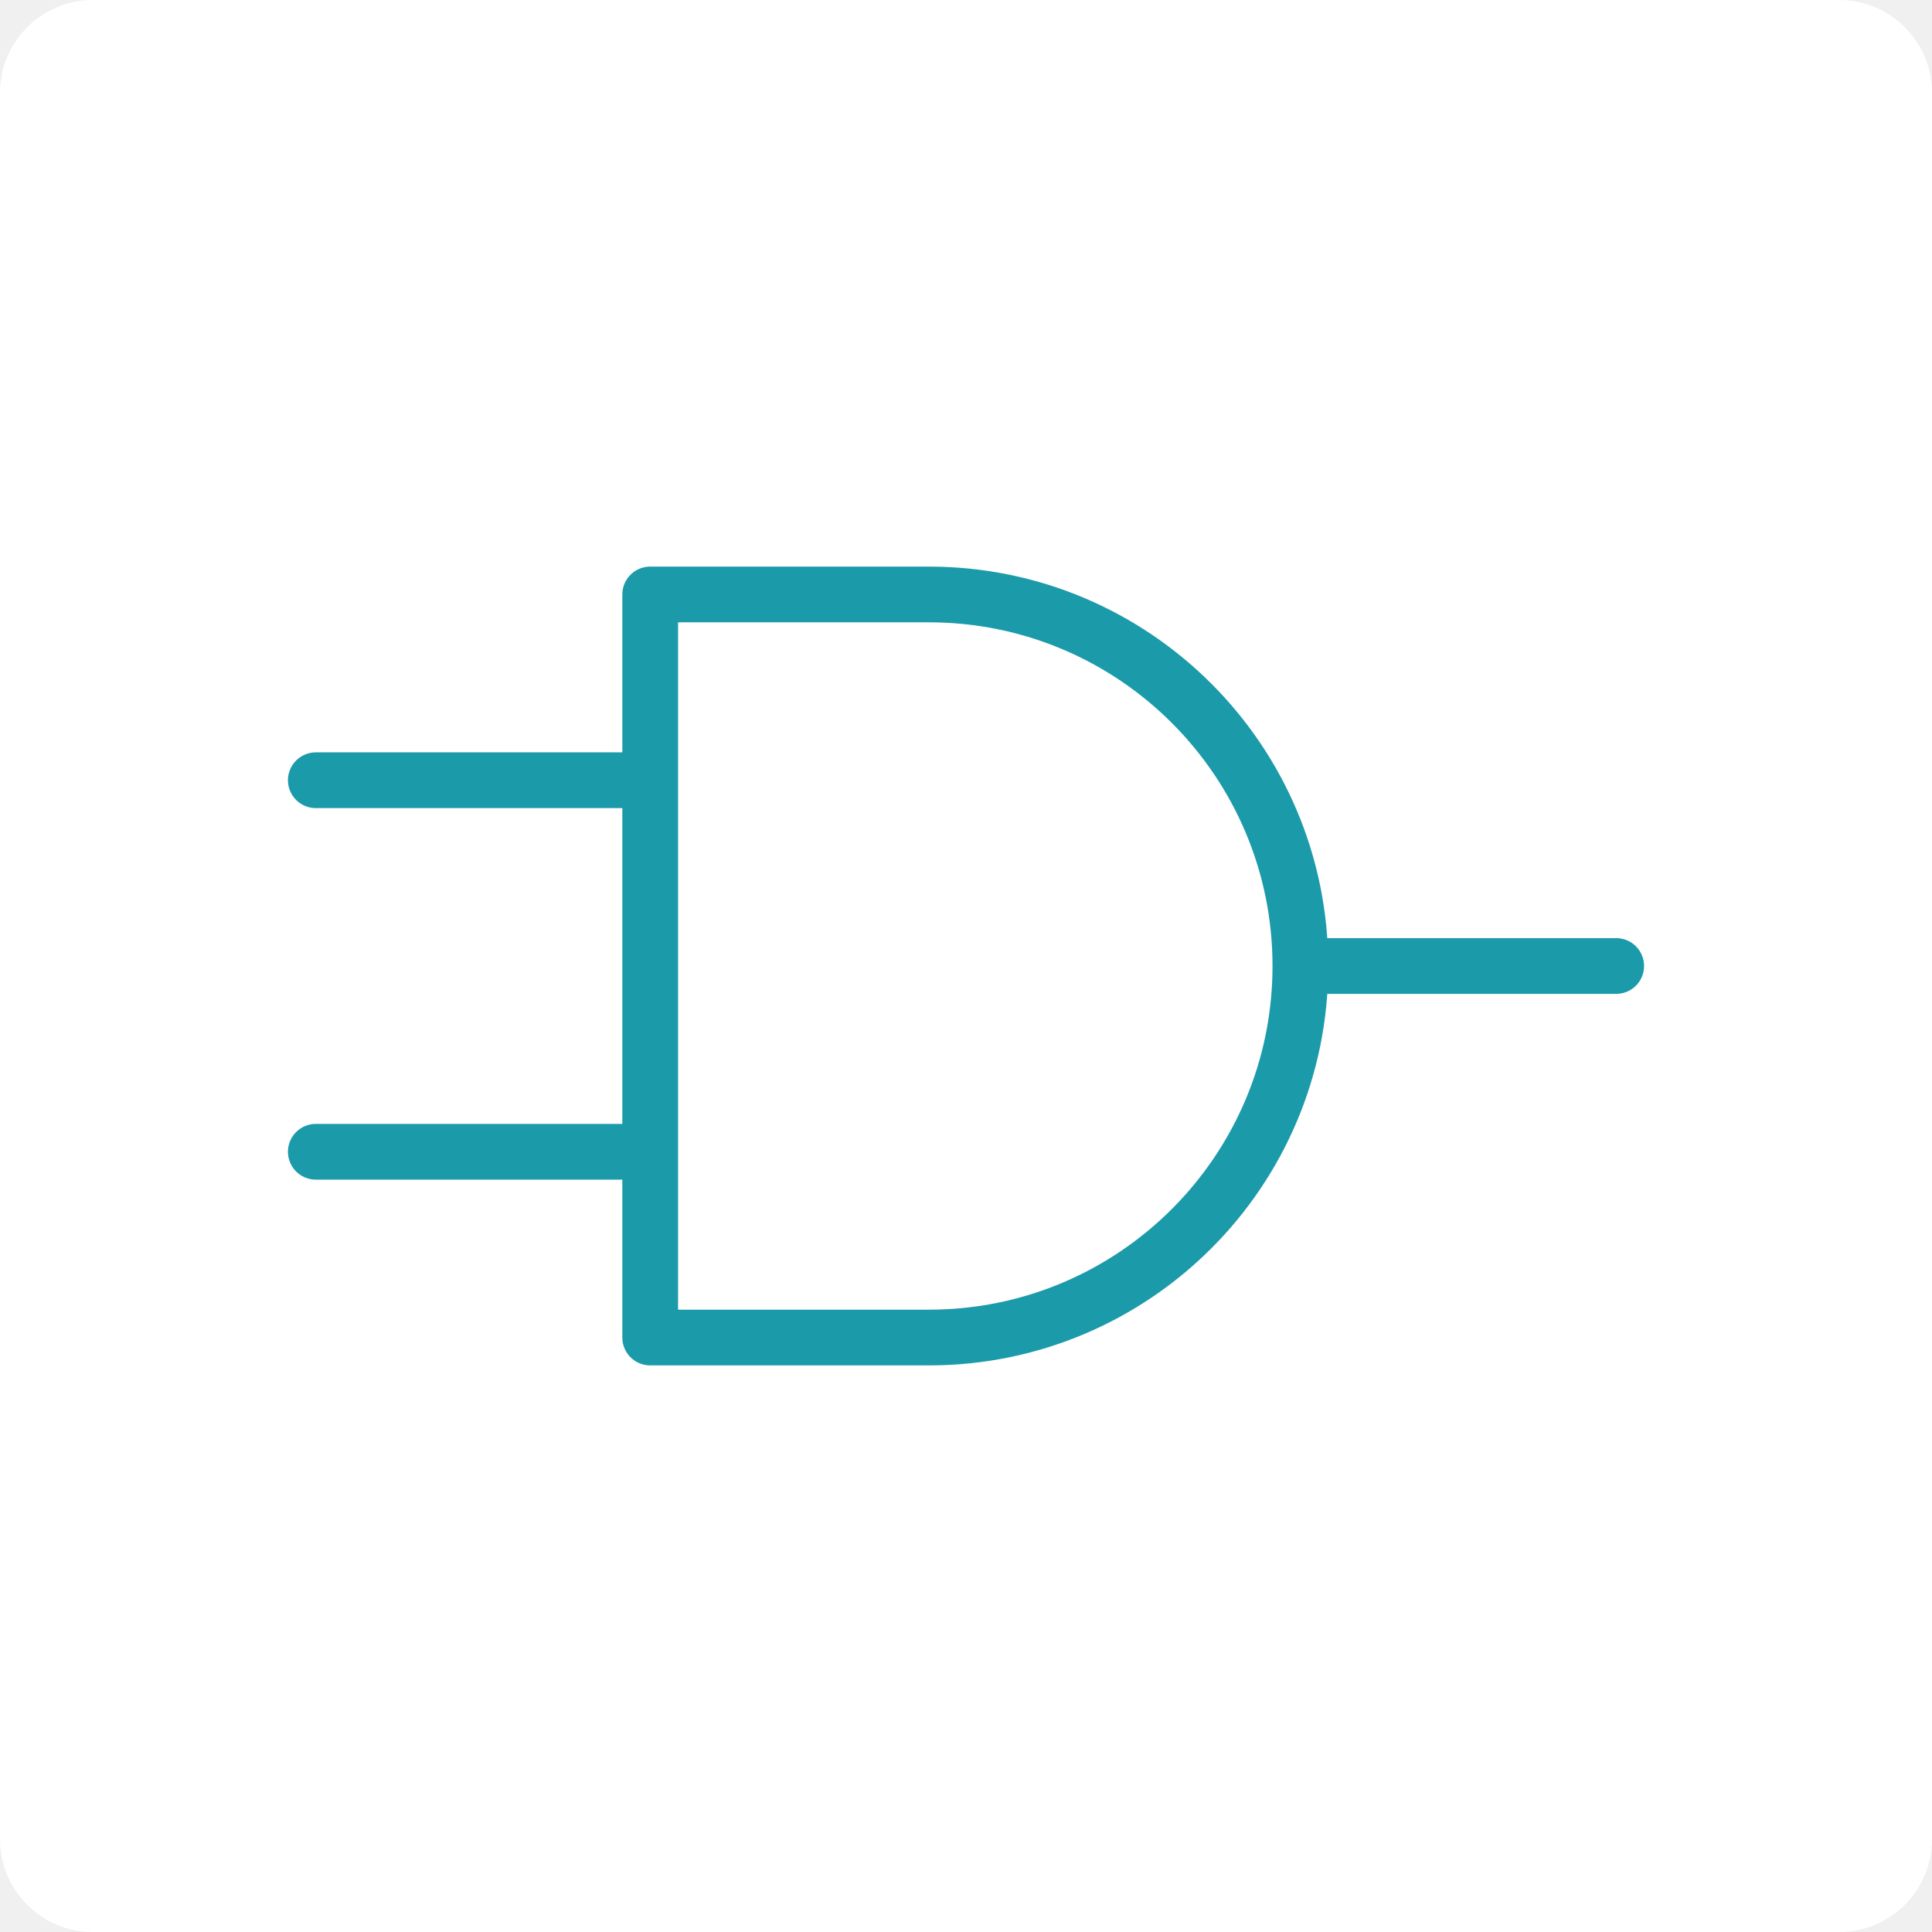
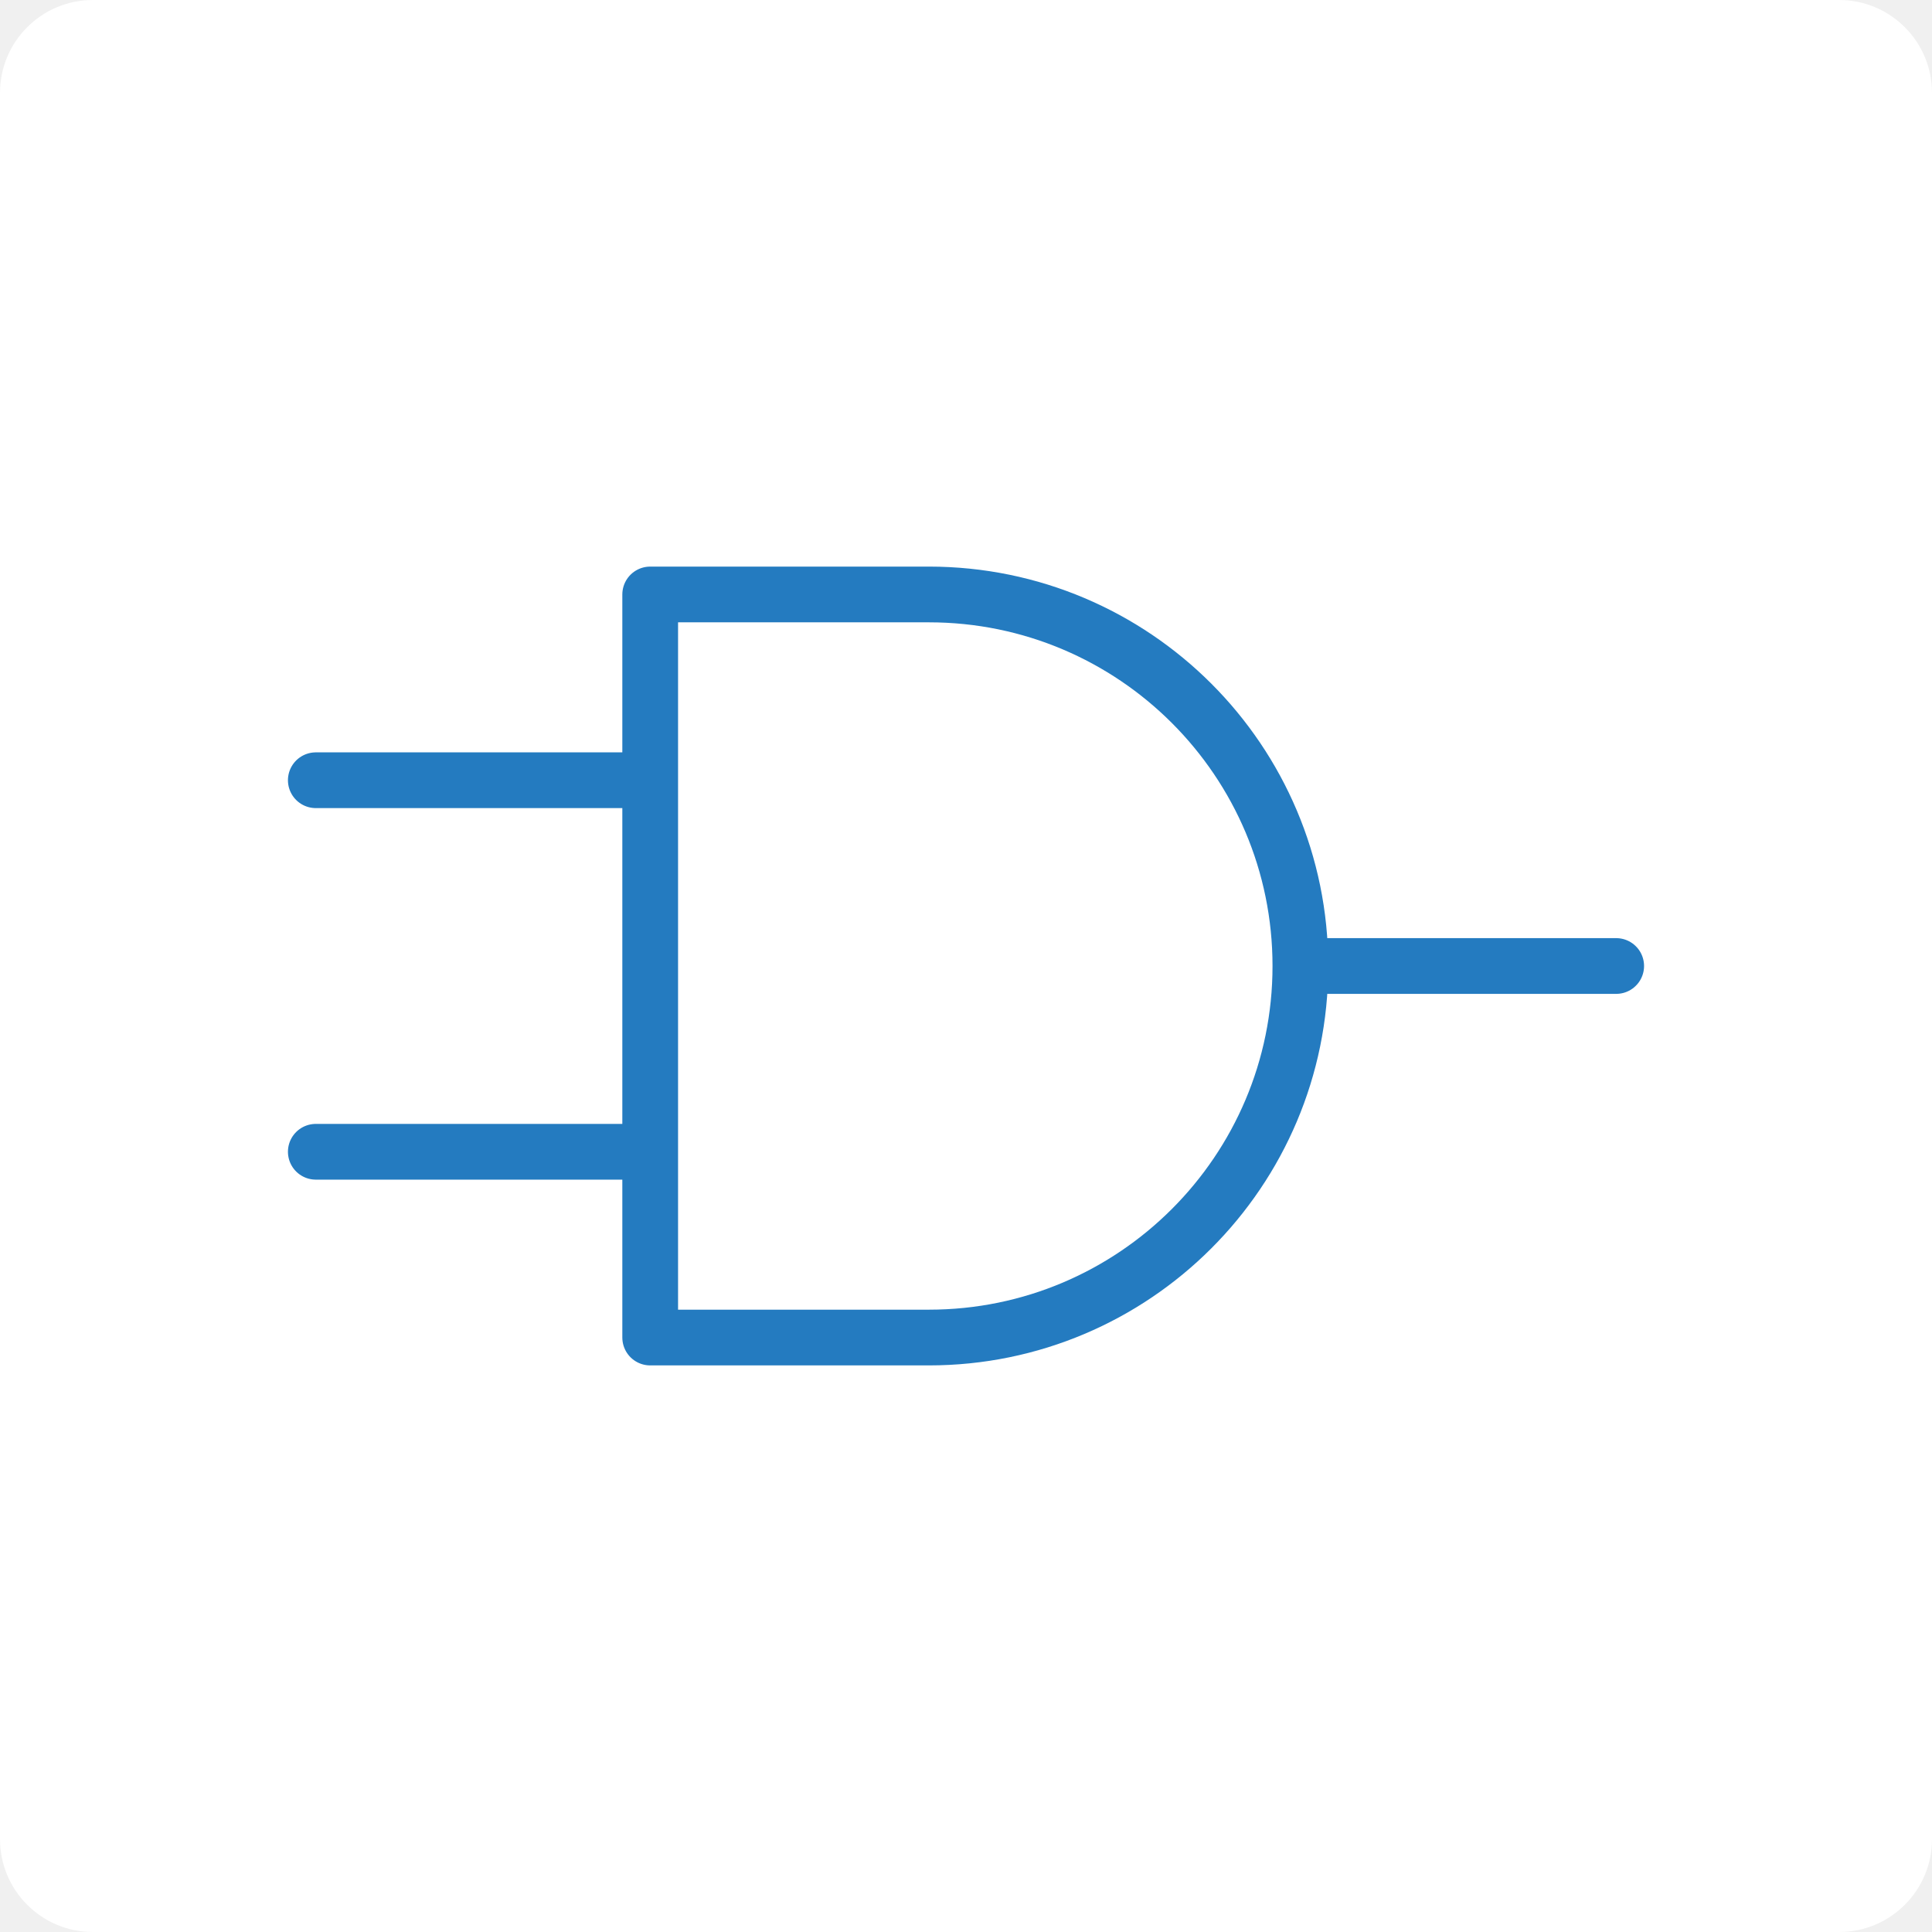
<svg xmlns="http://www.w3.org/2000/svg" viewBox="0 0 104 104">
  <rect width="104" height="104" rx="5" fill="#fff" />
-   <g fill="none" stroke="#1B9AAA" stroke-width="3" stroke-linecap="round" stroke-linejoin="round" transform="translate(0 15)">
+   <g fill="none" stroke="#247BC0" stroke-width="3" stroke-linecap="round" stroke-linejoin="round" transform="translate(0 15)">
    <path d="M35 17h15a20 20 0 0 1 0 40H35ZM17 27h18M17 47h18M70 37h17" />
  </g>
</svg>
